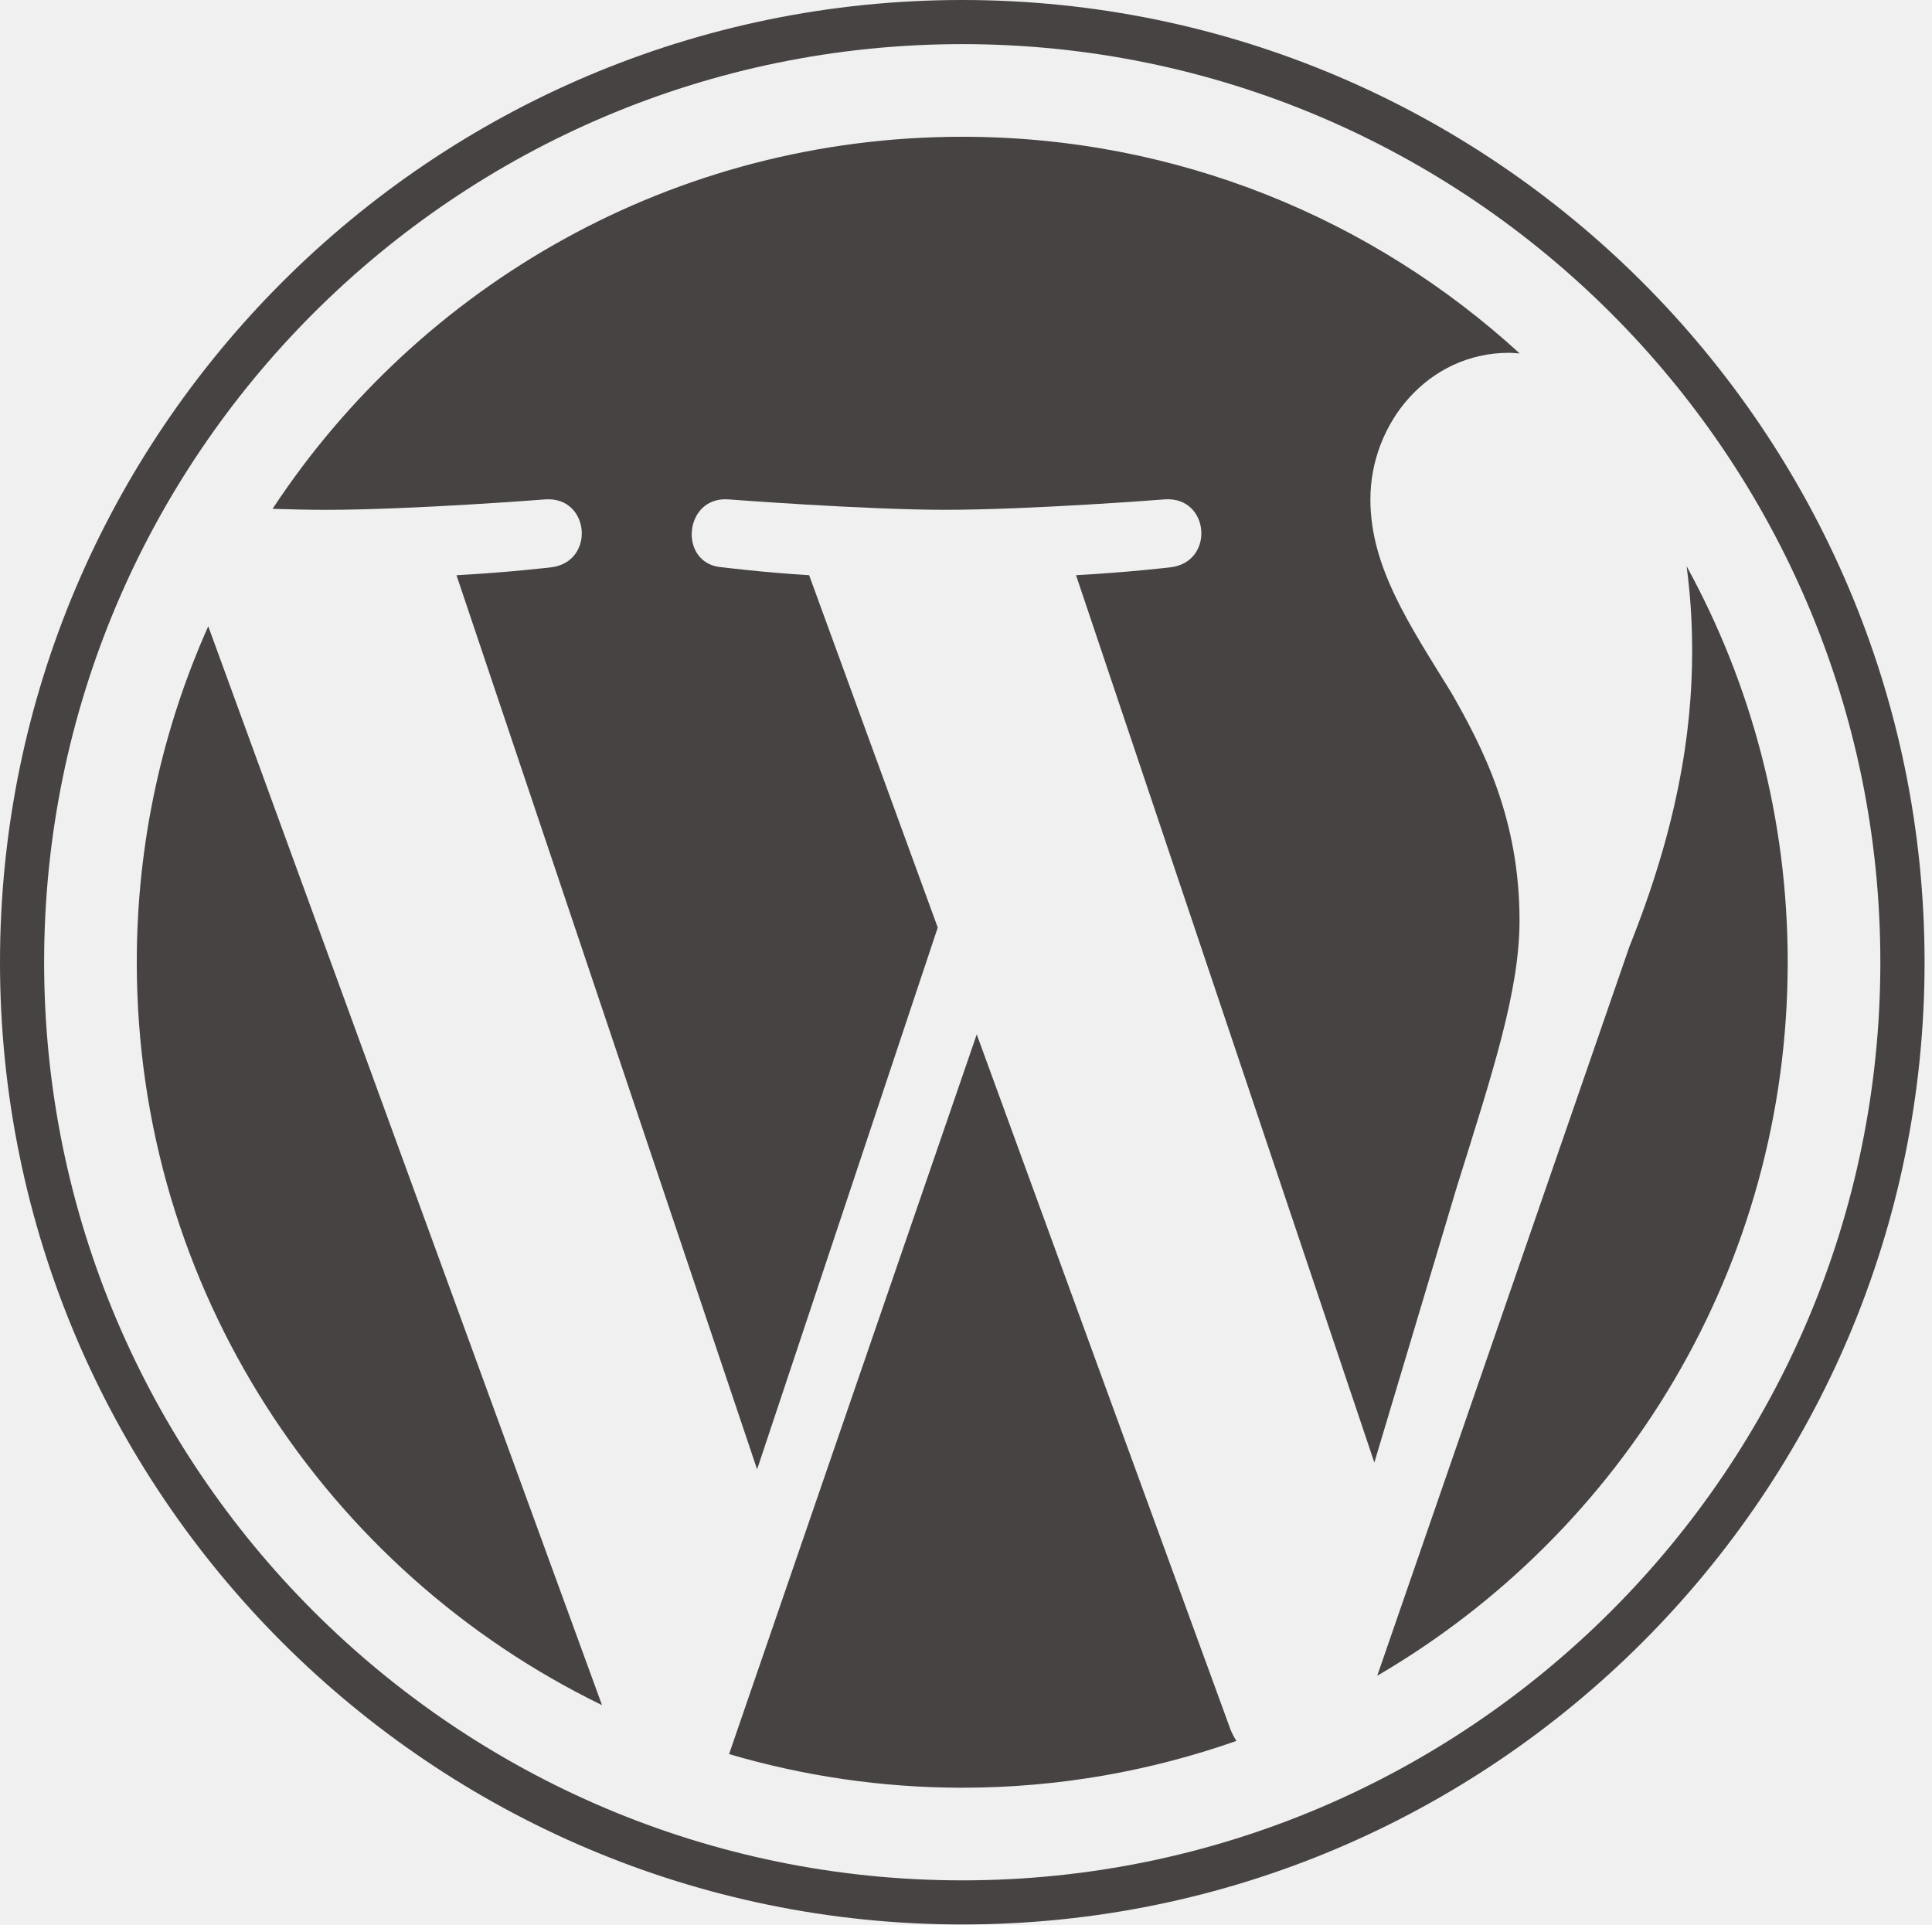
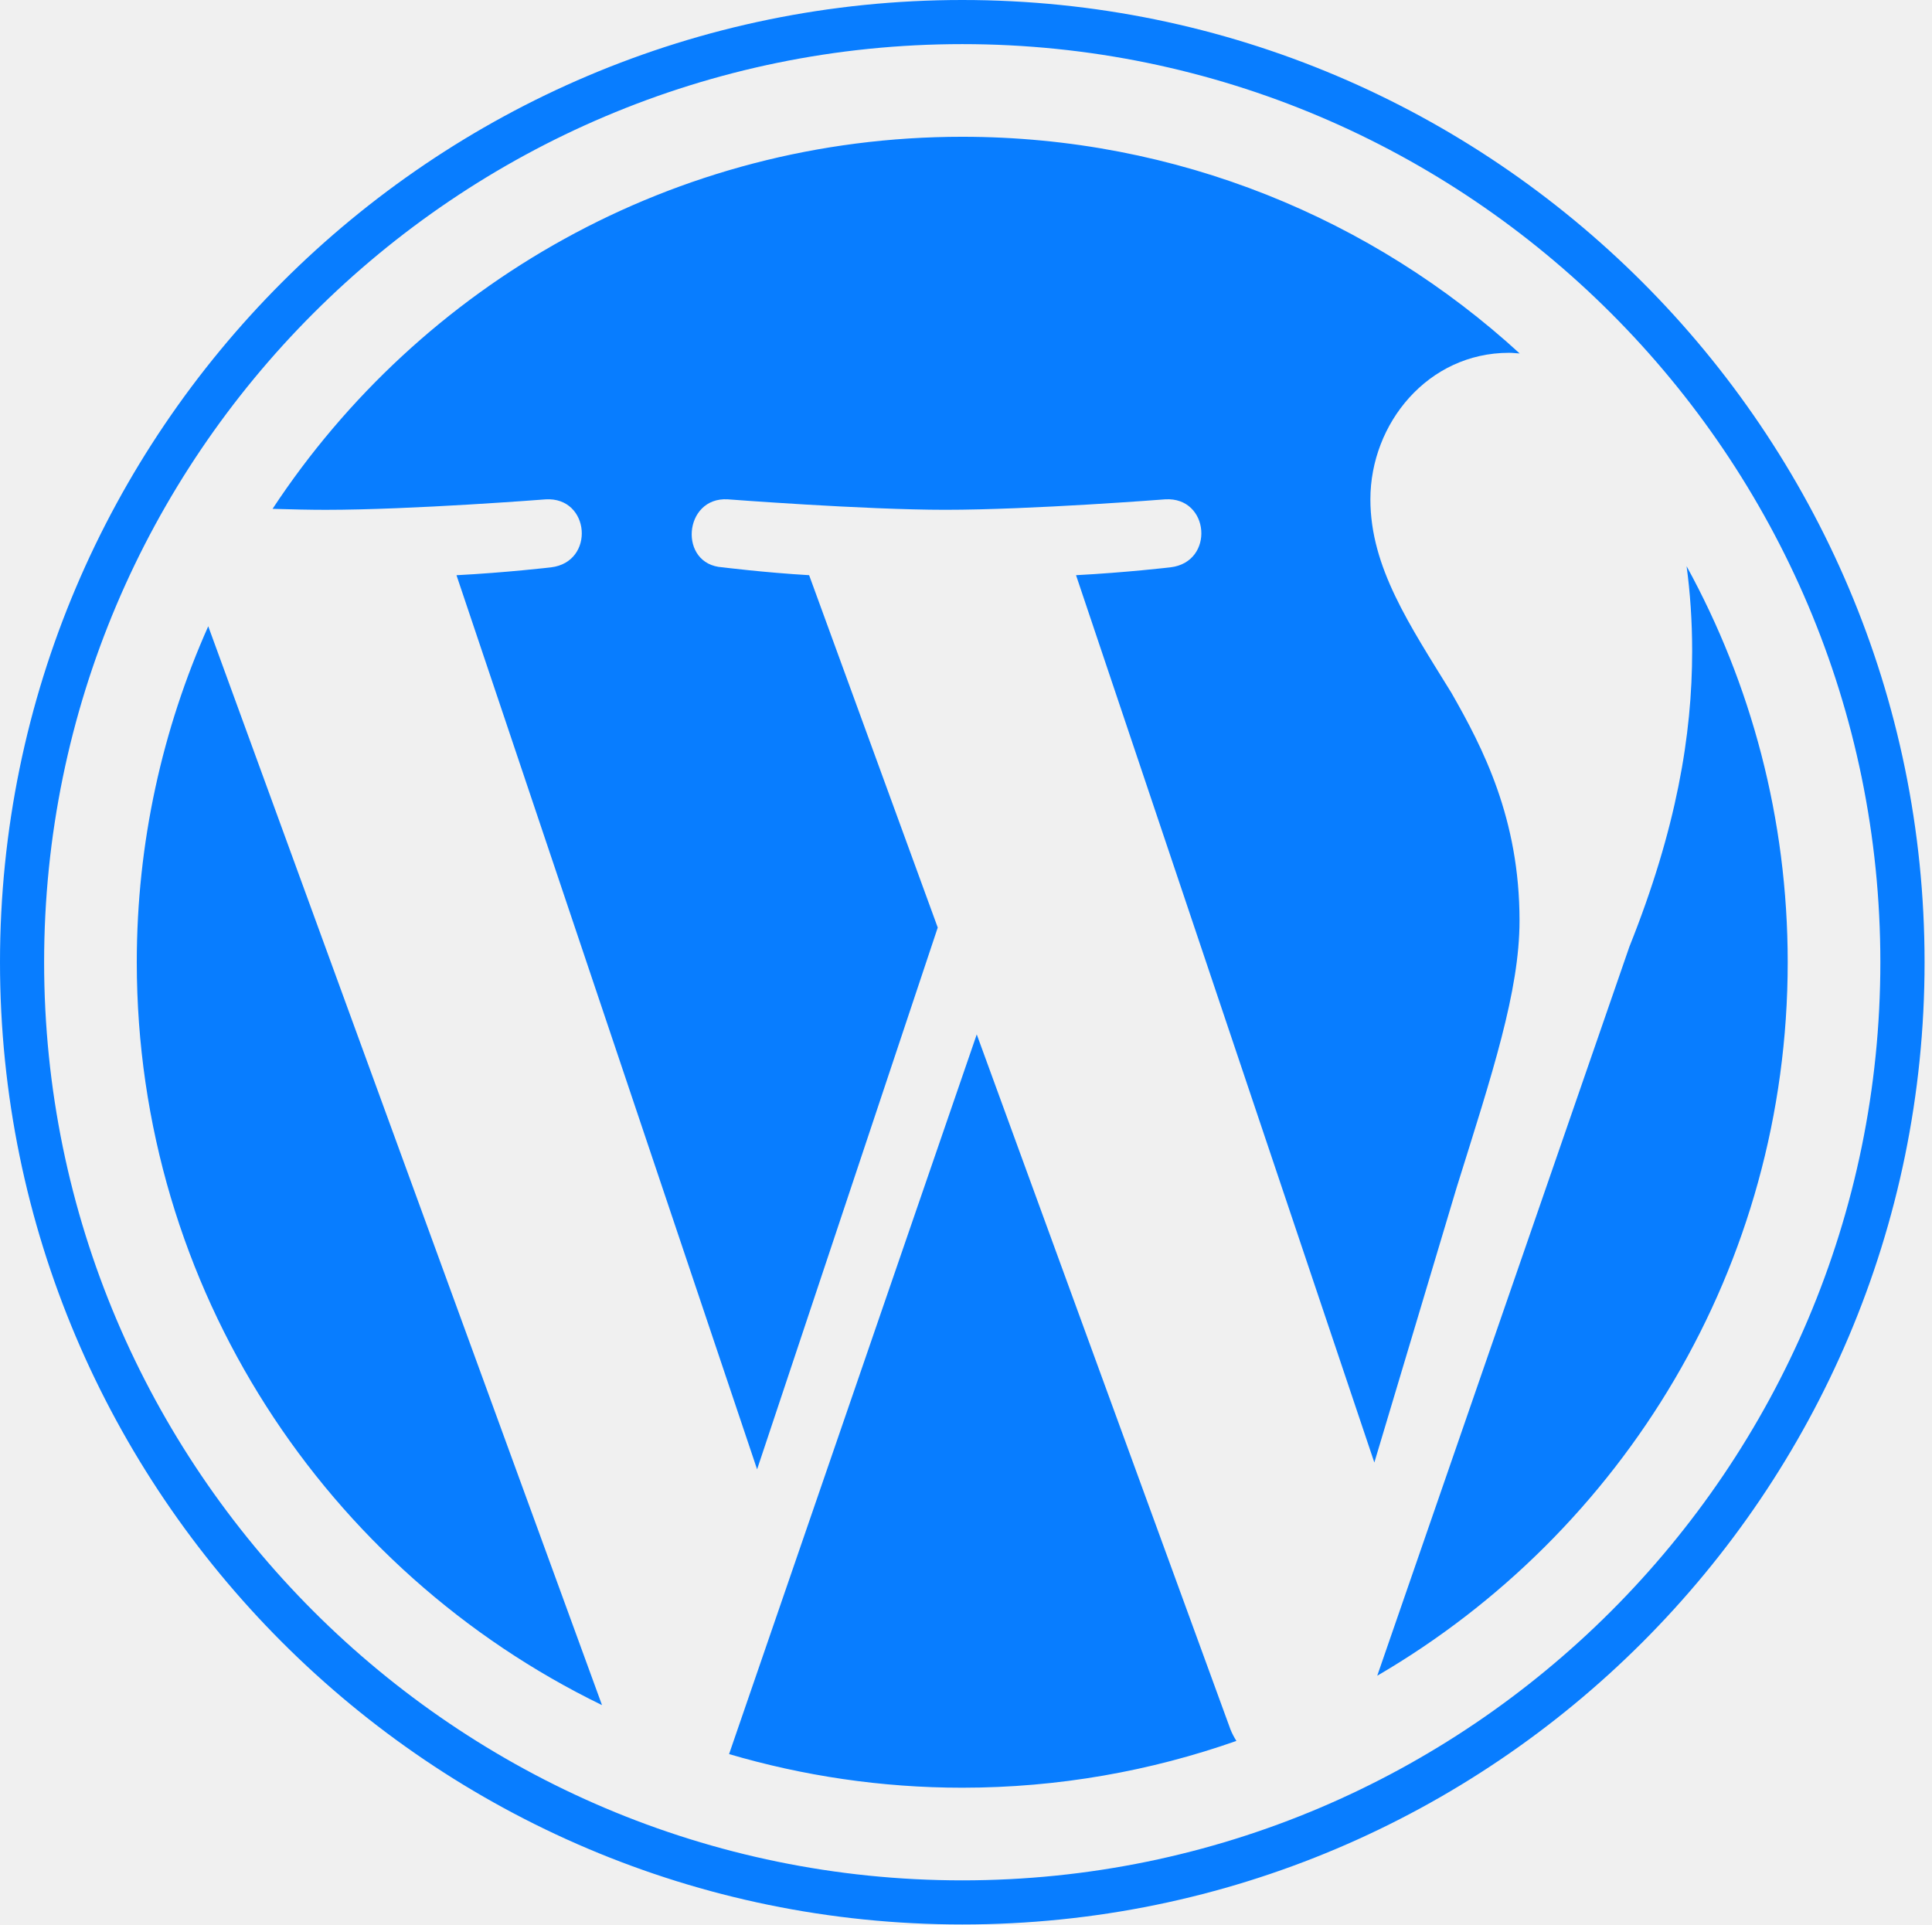
<svg xmlns="http://www.w3.org/2000/svg" width="256" height="255" viewBox="0 0 256 255" fill="none">
  <g clip-path="url(#clip0)">
-     <path d="M18.124 127.5C18.124 170.796 43.285 208.211 79.77 225.942L27.594 82.986C21.525 96.589 18.124 111.643 18.124 127.5ZM201.345 121.981C201.345 108.463 196.489 99.101 192.325 91.814C186.78 82.805 181.583 75.174 181.583 66.165C181.583 56.11 189.209 46.75 199.951 46.75C200.436 46.75 200.895 46.81 201.368 46.838C181.908 29.009 155.981 18.124 127.505 18.124C89.292 18.124 55.673 37.73 36.115 67.426C38.681 67.503 41.099 67.557 43.154 67.557C54.595 67.557 72.304 66.169 72.304 66.169C78.201 65.821 78.896 74.481 73.006 75.179C73.006 75.179 67.08 75.876 60.487 76.221L100.319 194.699L124.256 122.909L107.214 76.217C101.324 75.872 95.744 75.174 95.744 75.174C89.85 74.829 90.541 65.817 96.435 66.165C96.435 66.165 114.499 67.553 125.246 67.553C136.685 67.553 154.397 66.165 154.397 66.165C160.298 65.817 160.991 74.477 155.099 75.174C155.099 75.174 149.161 75.872 142.58 76.217L182.108 193.798L193.018 157.34C197.746 142.211 201.345 131.345 201.345 121.981ZM129.424 137.068L96.606 232.431C106.404 235.312 116.767 236.887 127.505 236.887C140.242 236.887 152.457 234.685 163.828 230.687C163.534 230.219 163.268 229.721 163.049 229.18L129.424 137.068ZM223.482 75.023C223.952 78.507 224.219 82.247 224.219 86.27C224.219 97.37 222.146 109.847 215.902 125.448L182.491 222.048C215.009 203.085 236.881 167.855 236.881 127.503C236.883 108.486 232.025 90.603 223.482 75.023ZM127.505 0C57.2 0 0 57.196 0 127.5C0 197.813 57.2 255.007 127.505 255.007C197.807 255.007 255.016 197.813 255.016 127.5C255.013 57.196 197.807 0 127.505 0ZM127.505 249.163C60.424 249.163 5.846 194.585 5.846 127.5C5.846 60.42 60.422 5.846 127.505 5.846C194.583 5.846 249.157 60.42 249.157 127.5C249.157 194.585 194.583 249.163 127.505 249.163Z" fill="#464342" />
+     <path d="M18.124 127.5C18.124 170.796 43.285 208.211 79.77 225.942L27.594 82.986C21.525 96.589 18.124 111.643 18.124 127.5ZM201.345 121.981C201.345 108.463 196.489 99.101 192.325 91.814C186.78 82.805 181.583 75.174 181.583 66.165C181.583 56.11 189.209 46.75 199.951 46.75C200.436 46.75 200.895 46.81 201.368 46.838C181.908 29.009 155.981 18.124 127.505 18.124C89.292 18.124 55.673 37.73 36.115 67.426C38.681 67.503 41.099 67.557 43.154 67.557C54.595 67.557 72.304 66.169 72.304 66.169C78.201 65.821 78.896 74.481 73.006 75.179C73.006 75.179 67.08 75.876 60.487 76.221L100.319 194.699L124.256 122.909L107.214 76.217C101.324 75.872 95.744 75.174 95.744 75.174C89.85 74.829 90.541 65.817 96.435 66.165C96.435 66.165 114.499 67.553 125.246 67.553C136.685 67.553 154.397 66.165 154.397 66.165C160.298 65.817 160.991 74.477 155.099 75.174C155.099 75.174 149.161 75.872 142.58 76.217L182.108 193.798L193.018 157.34C197.746 142.211 201.345 131.345 201.345 121.981ZM129.424 137.068L96.606 232.431C106.404 235.312 116.767 236.887 127.505 236.887C140.242 236.887 152.457 234.685 163.828 230.687C163.534 230.219 163.268 229.721 163.049 229.18L129.424 137.068ZM223.482 75.023C223.952 78.507 224.219 82.247 224.219 86.27C224.219 97.37 222.146 109.847 215.902 125.448L182.491 222.048C215.009 203.085 236.881 167.855 236.881 127.503C236.883 108.486 232.025 90.603 223.482 75.023ZM127.505 0C57.2 0 0 57.196 0 127.5C0 197.813 57.2 255.007 127.505 255.007C197.807 255.007 255.016 197.813 255.016 127.5C255.013 57.196 197.807 0 127.505 0ZM127.505 249.163C60.424 249.163 5.846 194.585 5.846 127.5C5.846 60.42 60.422 5.846 127.505 5.846C194.583 5.846 249.157 60.42 249.157 127.5C249.157 194.585 194.583 249.163 127.505 249.163Z" fill="#087DFF" />
  </g>
  <defs>
    <clipPath id="clip0">
      <rect width="256" height="255" fill="white" />
    </clipPath>
  </defs>
</svg>
